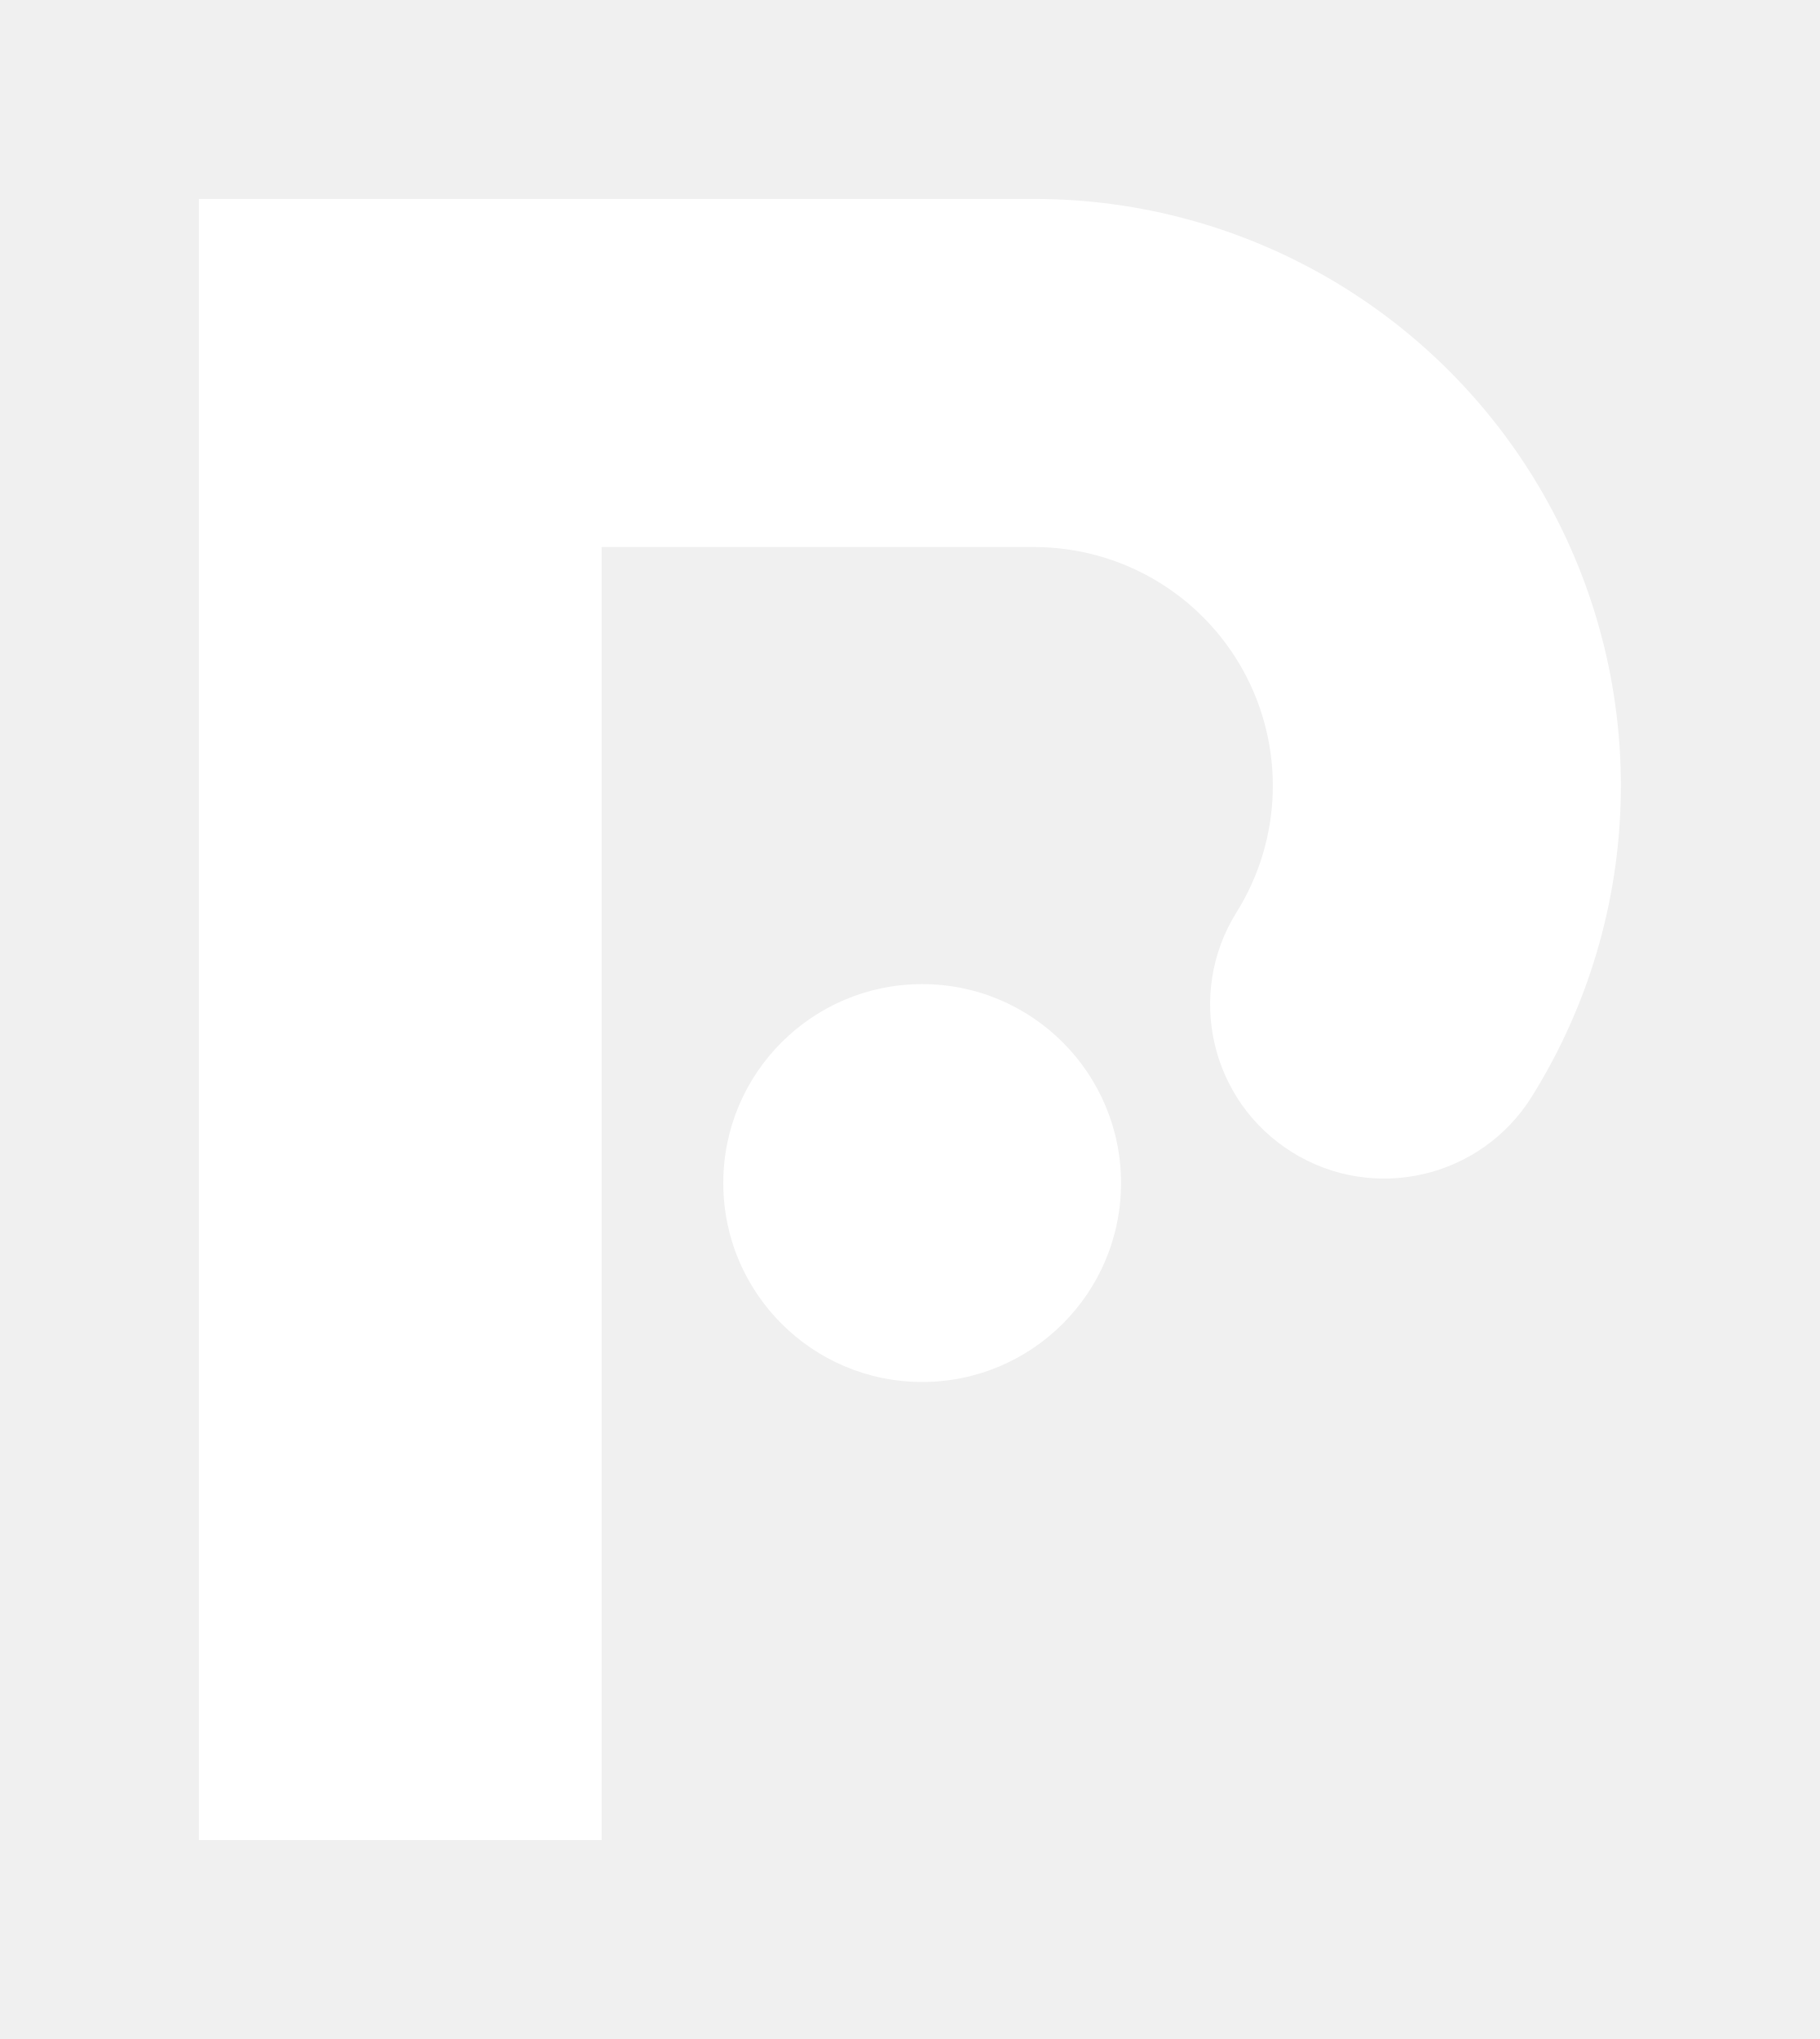
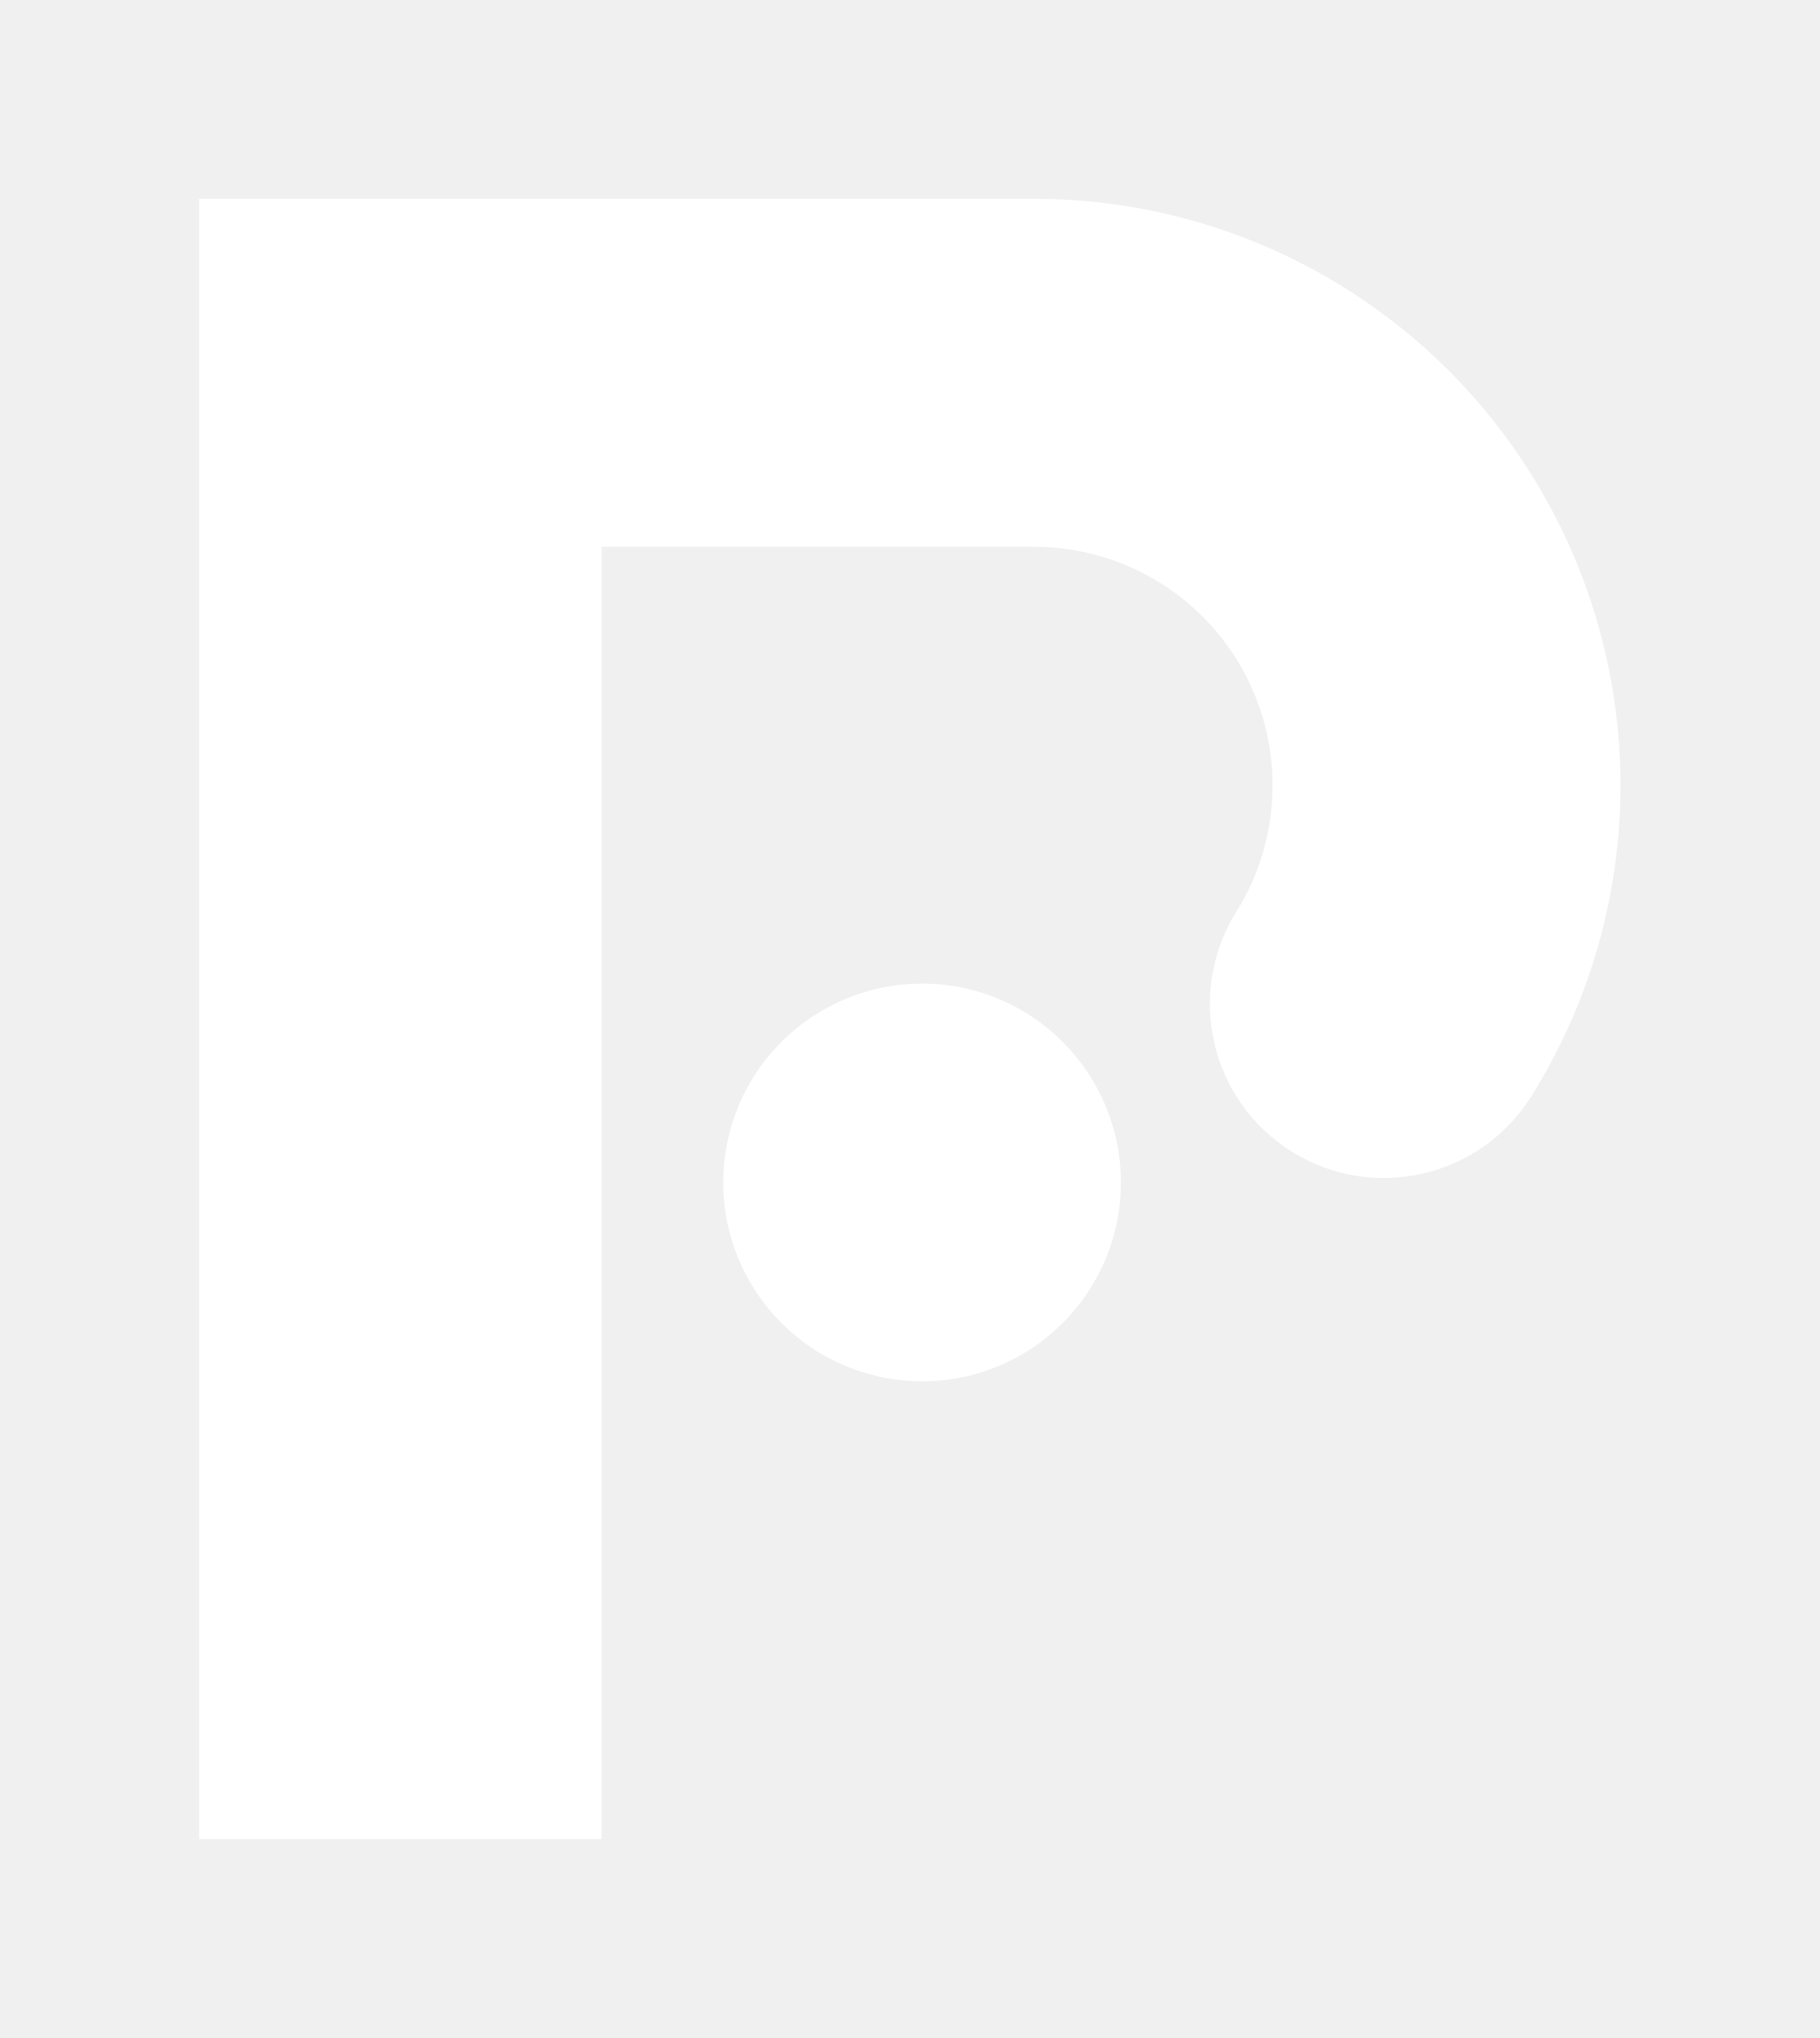
- <svg xmlns="http://www.w3.org/2000/svg" viewBox="-80 -80 732 820" width="732" height="820" role="img" aria-label="Play Before Pixels">
+ <svg xmlns="http://www.w3.org/2000/svg" viewBox="-80 -80 732 820" width="893" height="1000" role="img" aria-label="Play Before Pixels">
  <path class="p" fill="#FFFFFF" d="M0 660V0H336A236 236 0 0 1 536.14 361.06A70 70 0 0 1 417.41 286.87A96 96 0 0 0 336 140H162V660Z" />
  <g class="b" fill="#FFFFFF">
    <circle cx="290.94" cy="395.77" r="80" />
  </g>
</svg>
